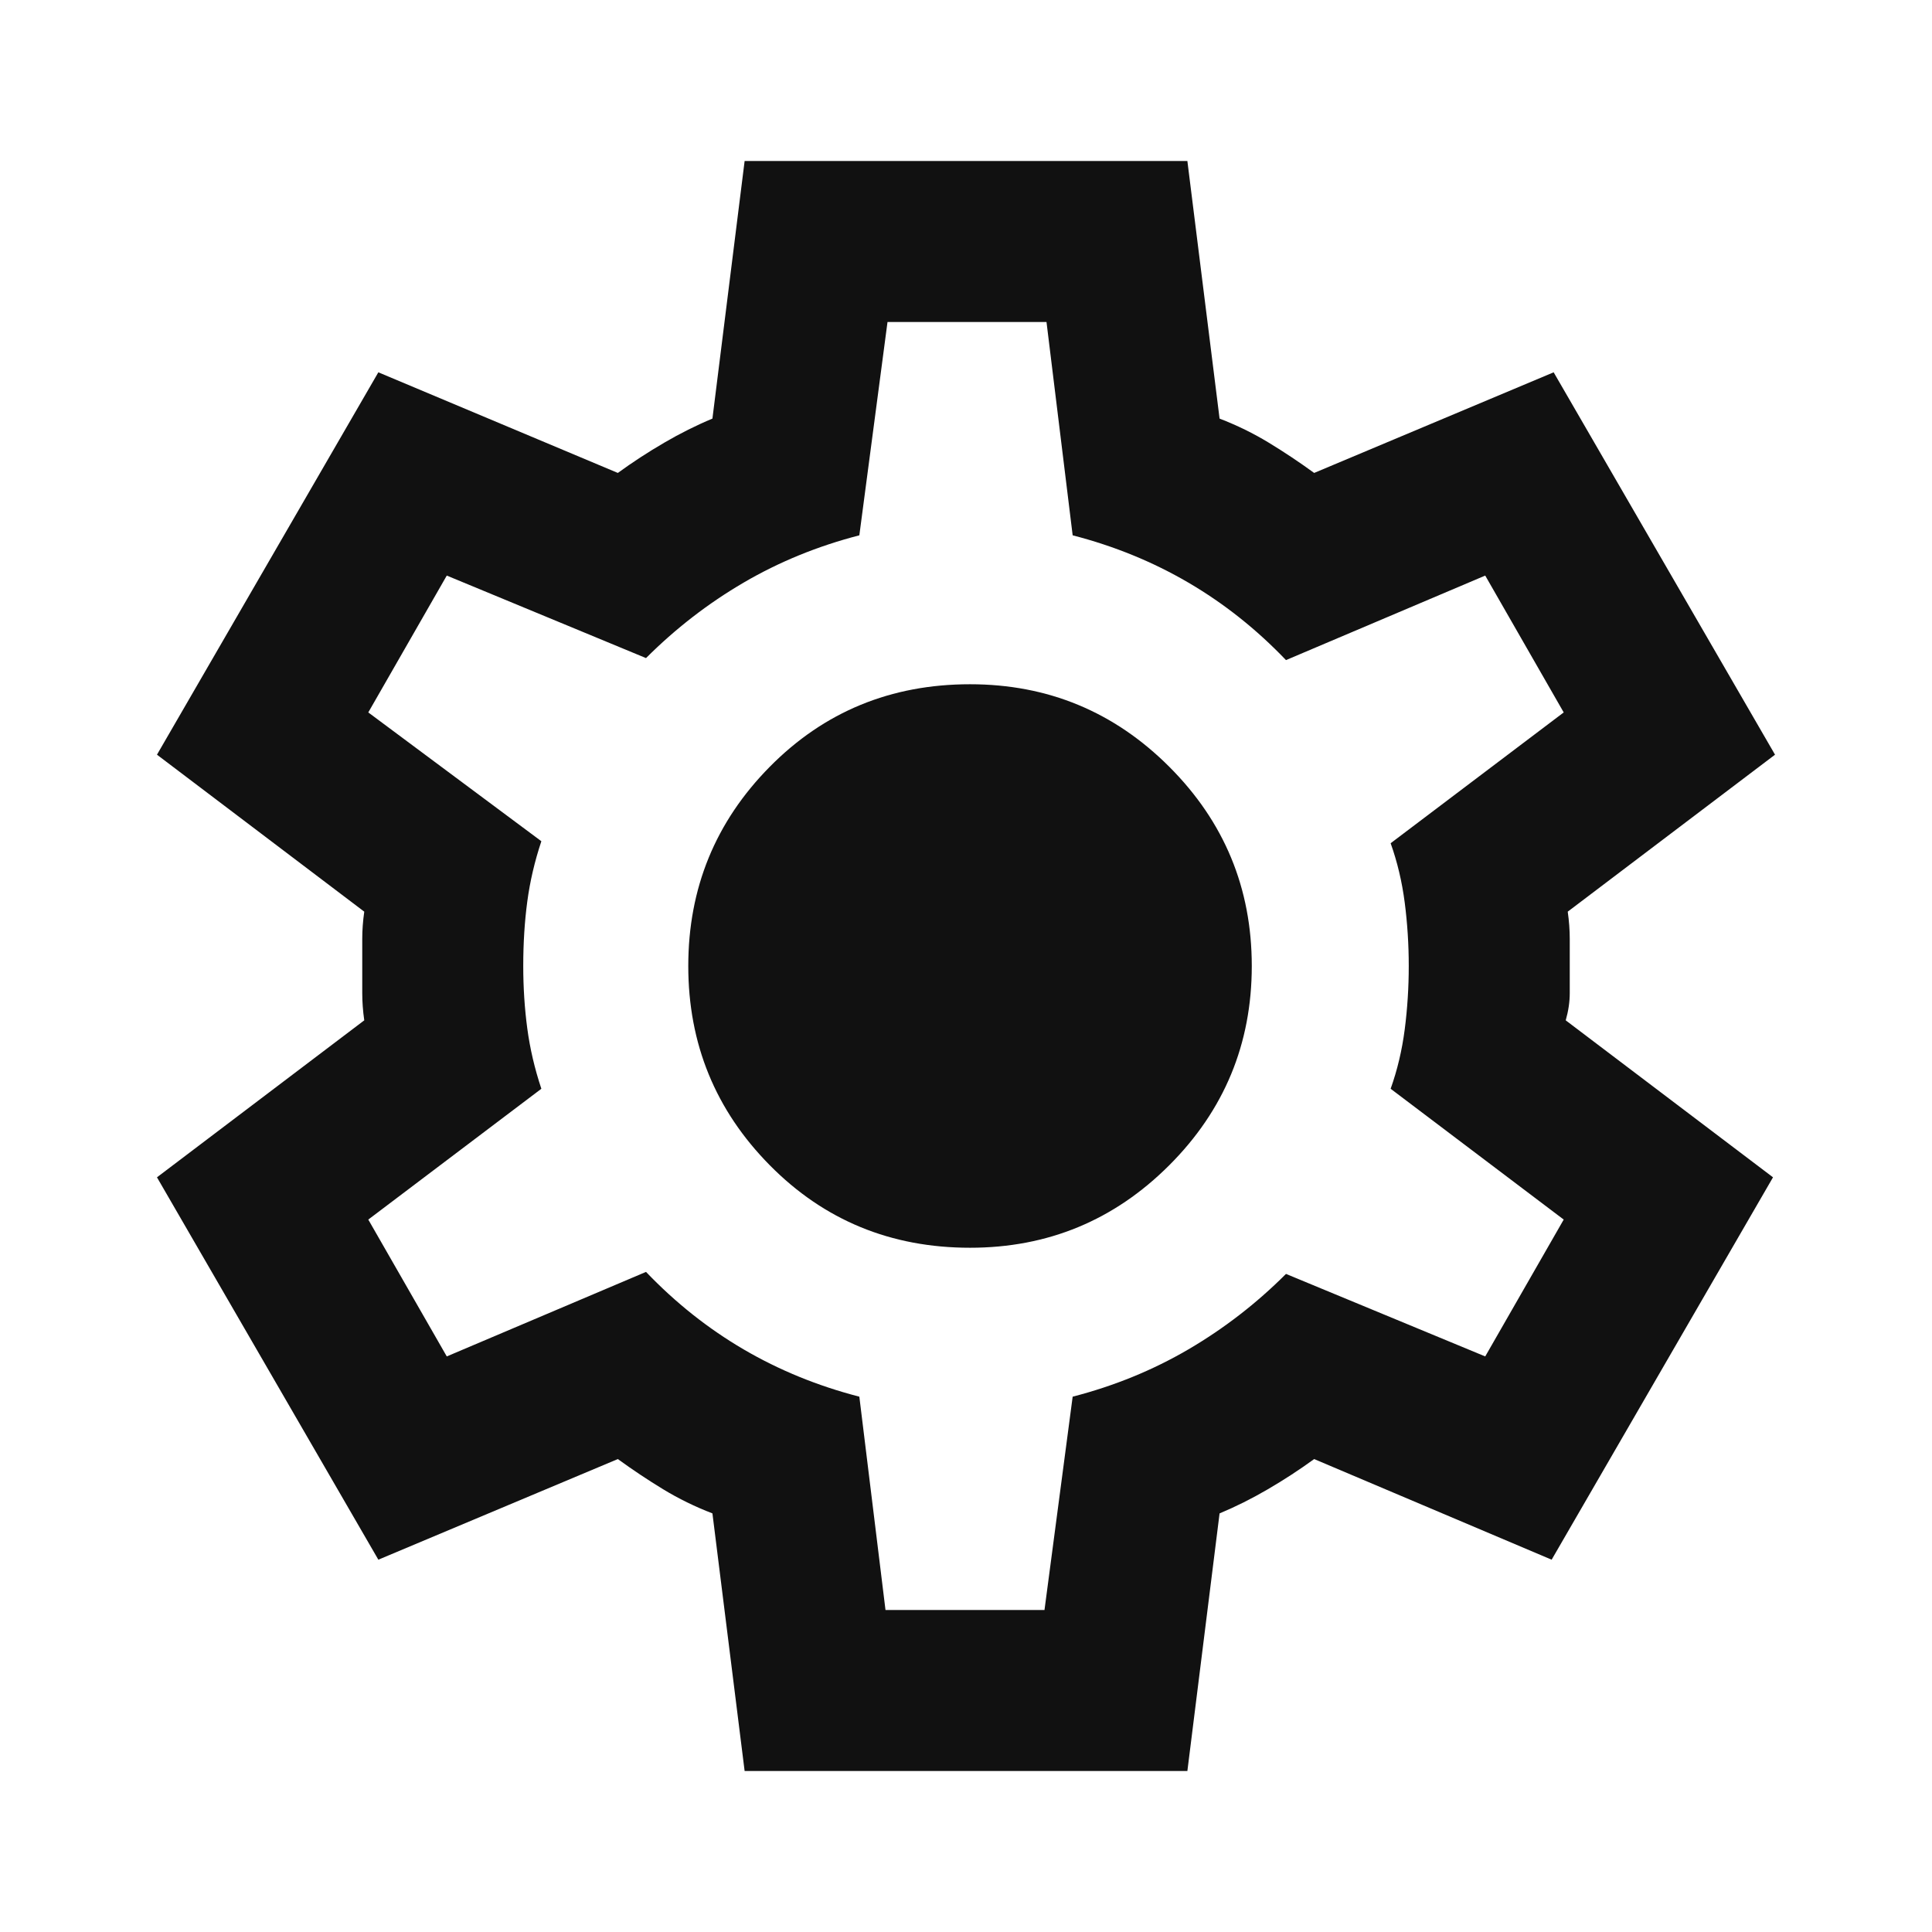
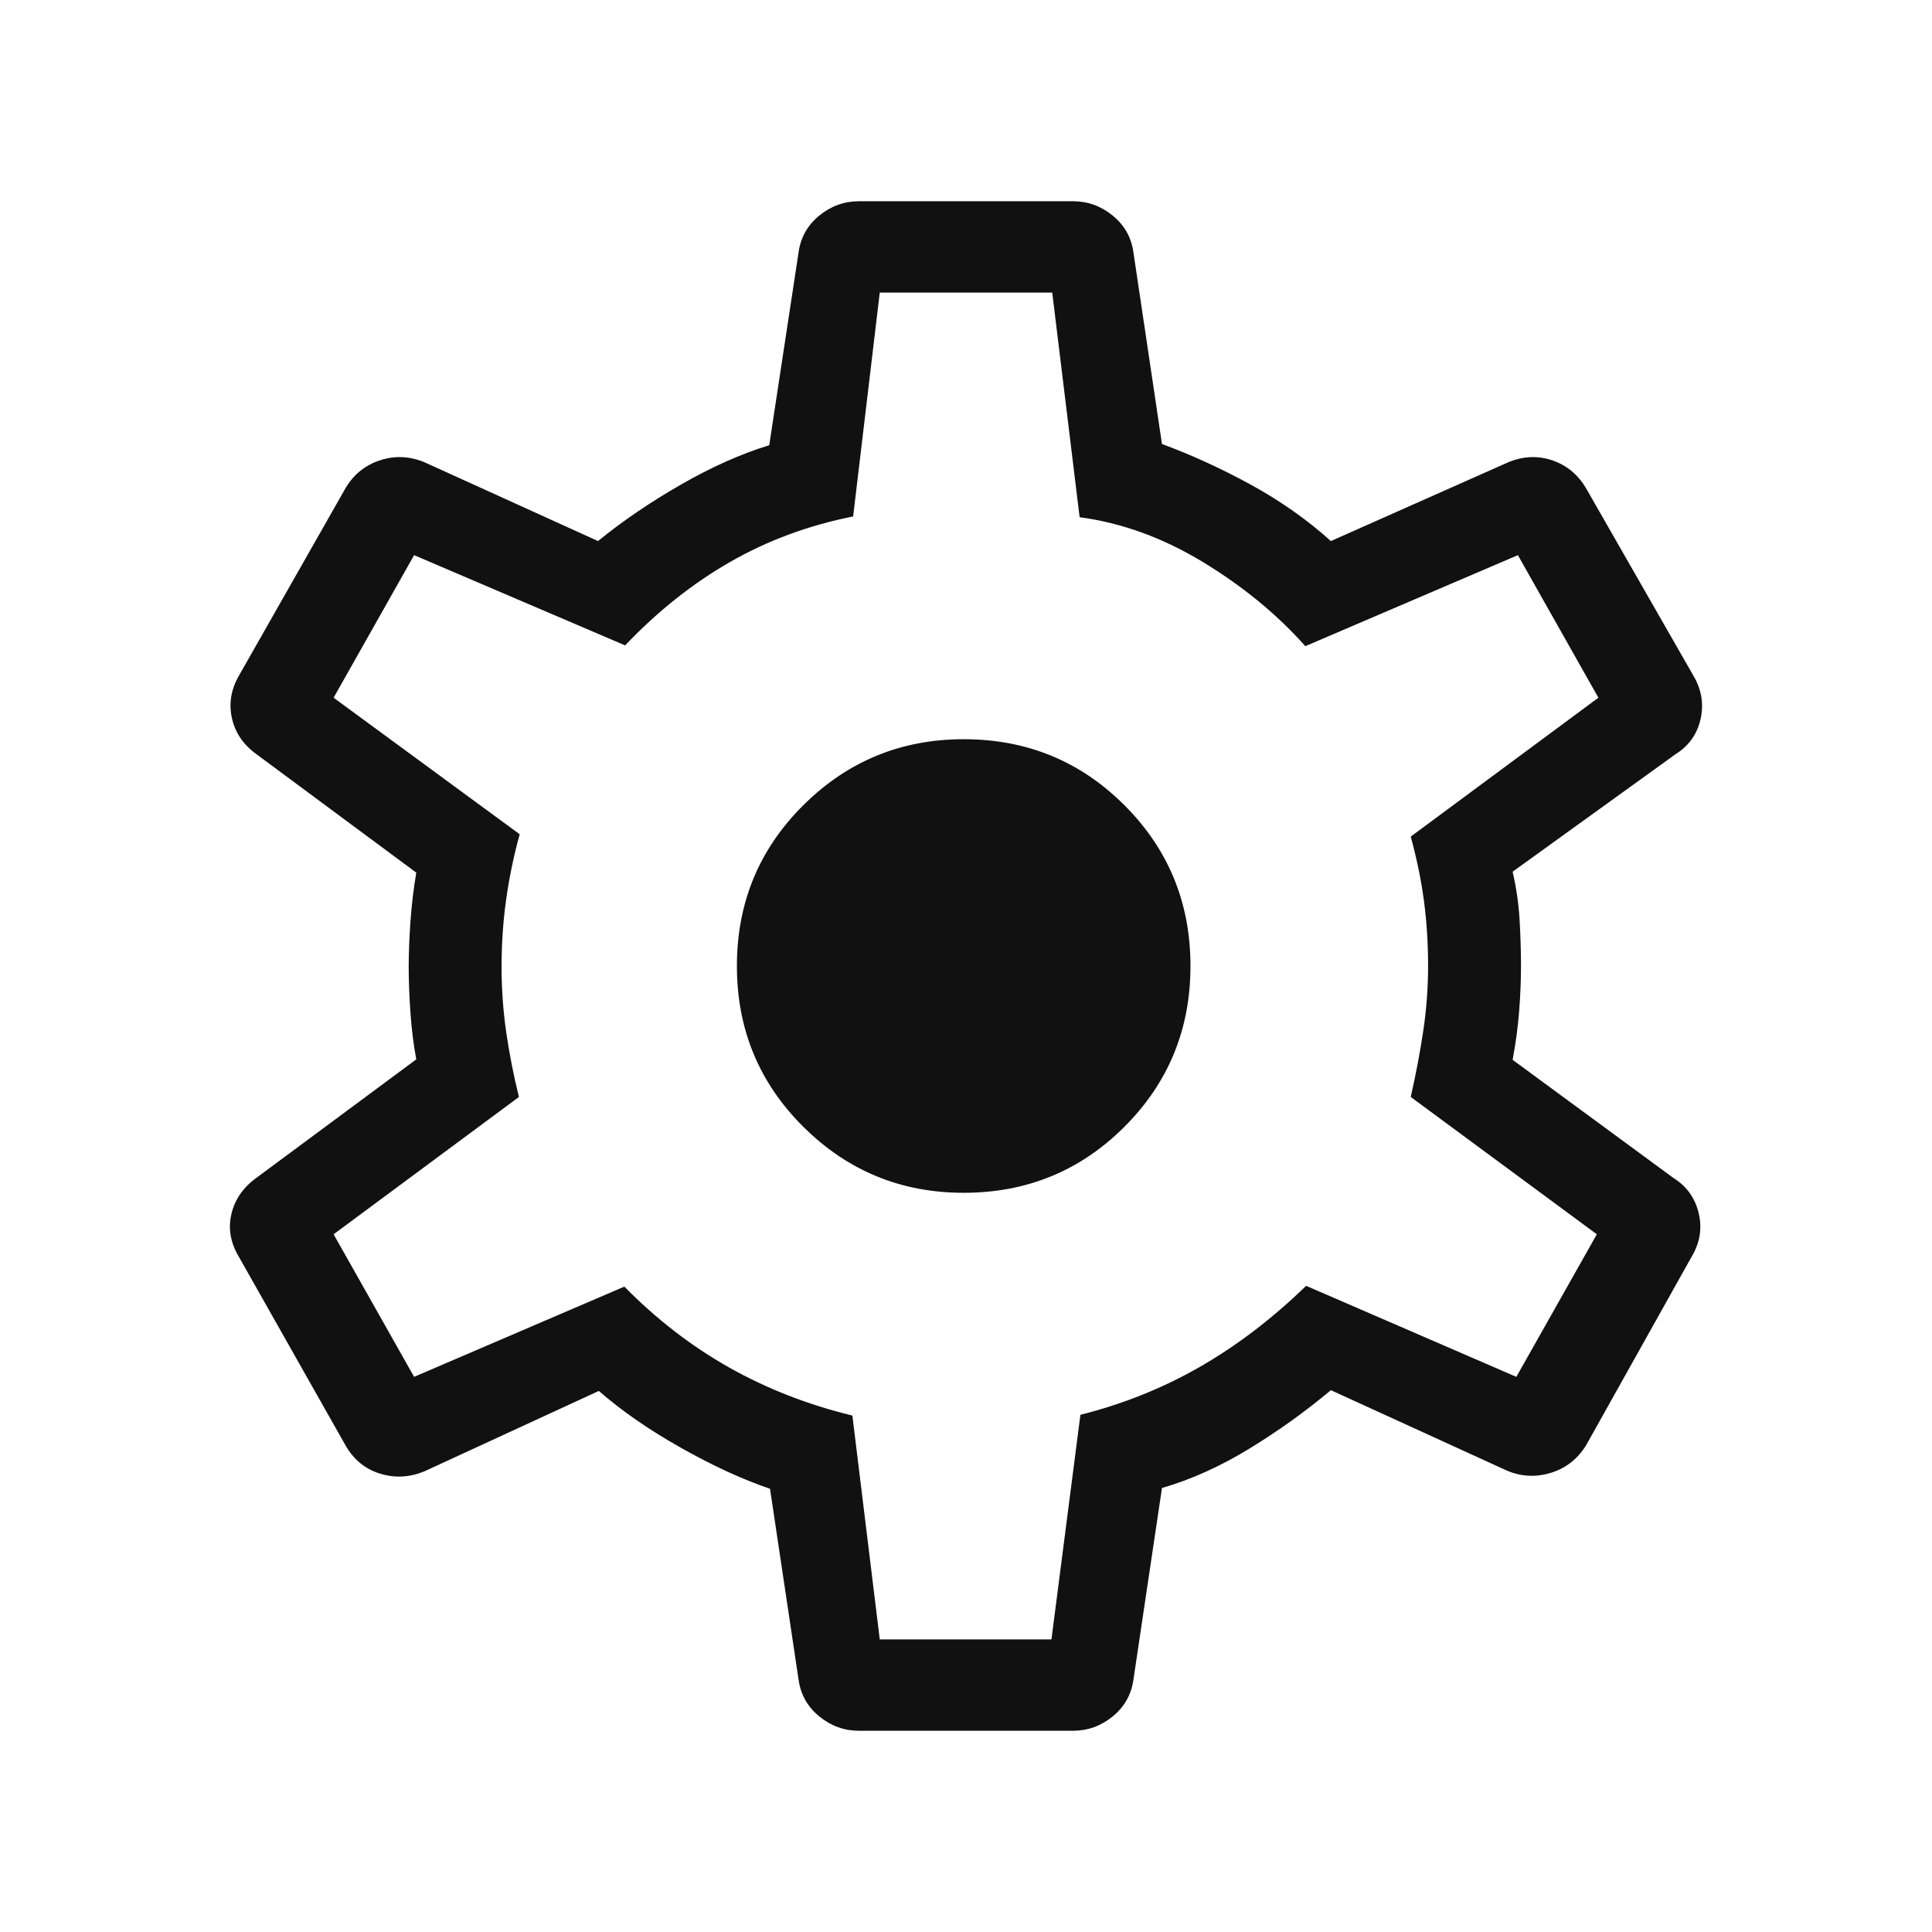
<svg xmlns="http://www.w3.org/2000/svg" height="24px" viewBox="0 -960 960 960" width="24px" fill="#111">
-   <path d="m370-80-16-128q-13-5-24.5-12T307-235l-119 50L78-375l103-78q-1-7-1-13.5v-27q0-6.5 1-13.5L78-585l110-190 119 50q11-8 23-15t24-12l16-128h220l16 128q13 5 24.5 12t22.5 15l119-50 110 190-103 78q1 7 1 13.5v27q0 6.5-2 13.5l103 78-110 190-118-50q-11 8-23 15t-24 12L590-80H370Zm70-80h79l14-106q31-8 57.5-23.5T639-327l99 41 39-68-86-65q5-14 7-29.5t2-31.5q0-16-2-31.5t-7-29.5l86-65-39-68-99 42q-22-23-48.5-38.5T533-694l-13-106h-79l-14 106q-31 8-57.5 23.5T321-633l-99-41-39 68 86 64q-5 15-7 30t-2 32q0 16 2 31t7 30l-86 65 39 68 99-42q22 23 48.5 38.5T427-266l13 106Zm42-180q58 0 99-41t41-99q0-58-41-99t-99-41q-59 0-99.5 41T342-480q0 58 40.5 99t99.5 41Zm-2-140Z" />
+   <path d="M426.77-100q-10.92 0-19.62-7.08-8.69-7.08-10.3-18l-14.23-95.15q-20.54-7-44.23-20.35-23.7-13.34-40.85-28.27l-86.77 40q-10.92 4.46-21.85 1.12-10.92-3.35-17-13.66l-53.38-94.38q-6.08-10.31-3.54-21.04 2.54-10.73 12.23-17.8l79.62-59q-2-10.54-2.89-23.01-.88-12.46-.88-23 0-10.15.88-22.61.89-12.46 2.89-24.16l-79.62-59q-9.69-7.07-12.04-17.99-2.34-10.93 3.73-21.23l53-93.23q6.08-9.93 17-13.47 10.93-3.53 21.85.93l86.38 39.23q18.31-14.93 41.24-28.08 22.92-13.15 43.84-19.54l14.62-96.15q1.61-10.92 10.3-18 8.7-7.08 19.62-7.08h106.46q10.92 0 19.62 7.08 8.69 7.08 10.3 18l14.23 95.54q22.08 8.15 44.16 20.23 22.07 12.07 39.77 28l88.3-39.23q10.93-4.46 21.54-.93 10.62 3.54 16.69 13.47l53.62 93.61q6.08 10.31 3.54 21.54-2.54 11.23-12.23 17.3l-81.16 58.54q2.77 11.93 3.47 24 .69 12.08.69 22.85 0 10.38-.89 22.15-.88 11.77-3.27 24.47l80 58.77q9.7 6.07 12.43 17.3 2.73 11.23-3.35 21.54l-52.61 94q-6.47 10.31-17.58 13.65-11.12 3.35-21.65-1.11l-87.54-40q-18.7 15.69-40.35 28.96-21.65 13.27-43.58 19.65l-14.23 95.54q-1.61 10.92-10.3 18-8.7 7.08-19.62 7.08H426.77Zm10.38-45.39h85.31L536.85-257q31.84-8 59.42-23.85 27.58-15.84 52.73-40.23l104.46 45.23 40-70.84L701-414.92q4-17.77 6.31-33.5 2.3-15.73 2.3-31.58 0-16.62-2-31.96-2-15.35-6.61-32.35l93.23-69-40-70.84-105.62 45.23q-21.07-23.69-50.84-41.77Q568-698.77 536.46-703l-13.61-111.61h-85.7l-13.23 111.23q-33.23 6.61-61.19 22.65t-52.11 41.42l-104.85-44.84-40 70.84 92.46 67.85q-4.38 15.84-6.69 32.15-2.31 16.31-2.31 33.69 0 16.62 2.31 32.54 2.31 15.93 6.31 32.16l-92.08 68.23 40 70.84 104.46-44.84q24 24.38 52.15 40.23 28.16 15.84 61.16 23.84l13.61 111.23Zm41.7-221.92q47.07 0 79.88-32.81 32.81-32.8 32.81-79.88t-32.81-79.88q-32.81-32.81-79.88-32.81-46.7 0-79.7 32.81-32.99 32.8-32.99 79.88t32.99 79.88q33 32.81 79.7 32.81ZM480-480Z" />
</svg>
